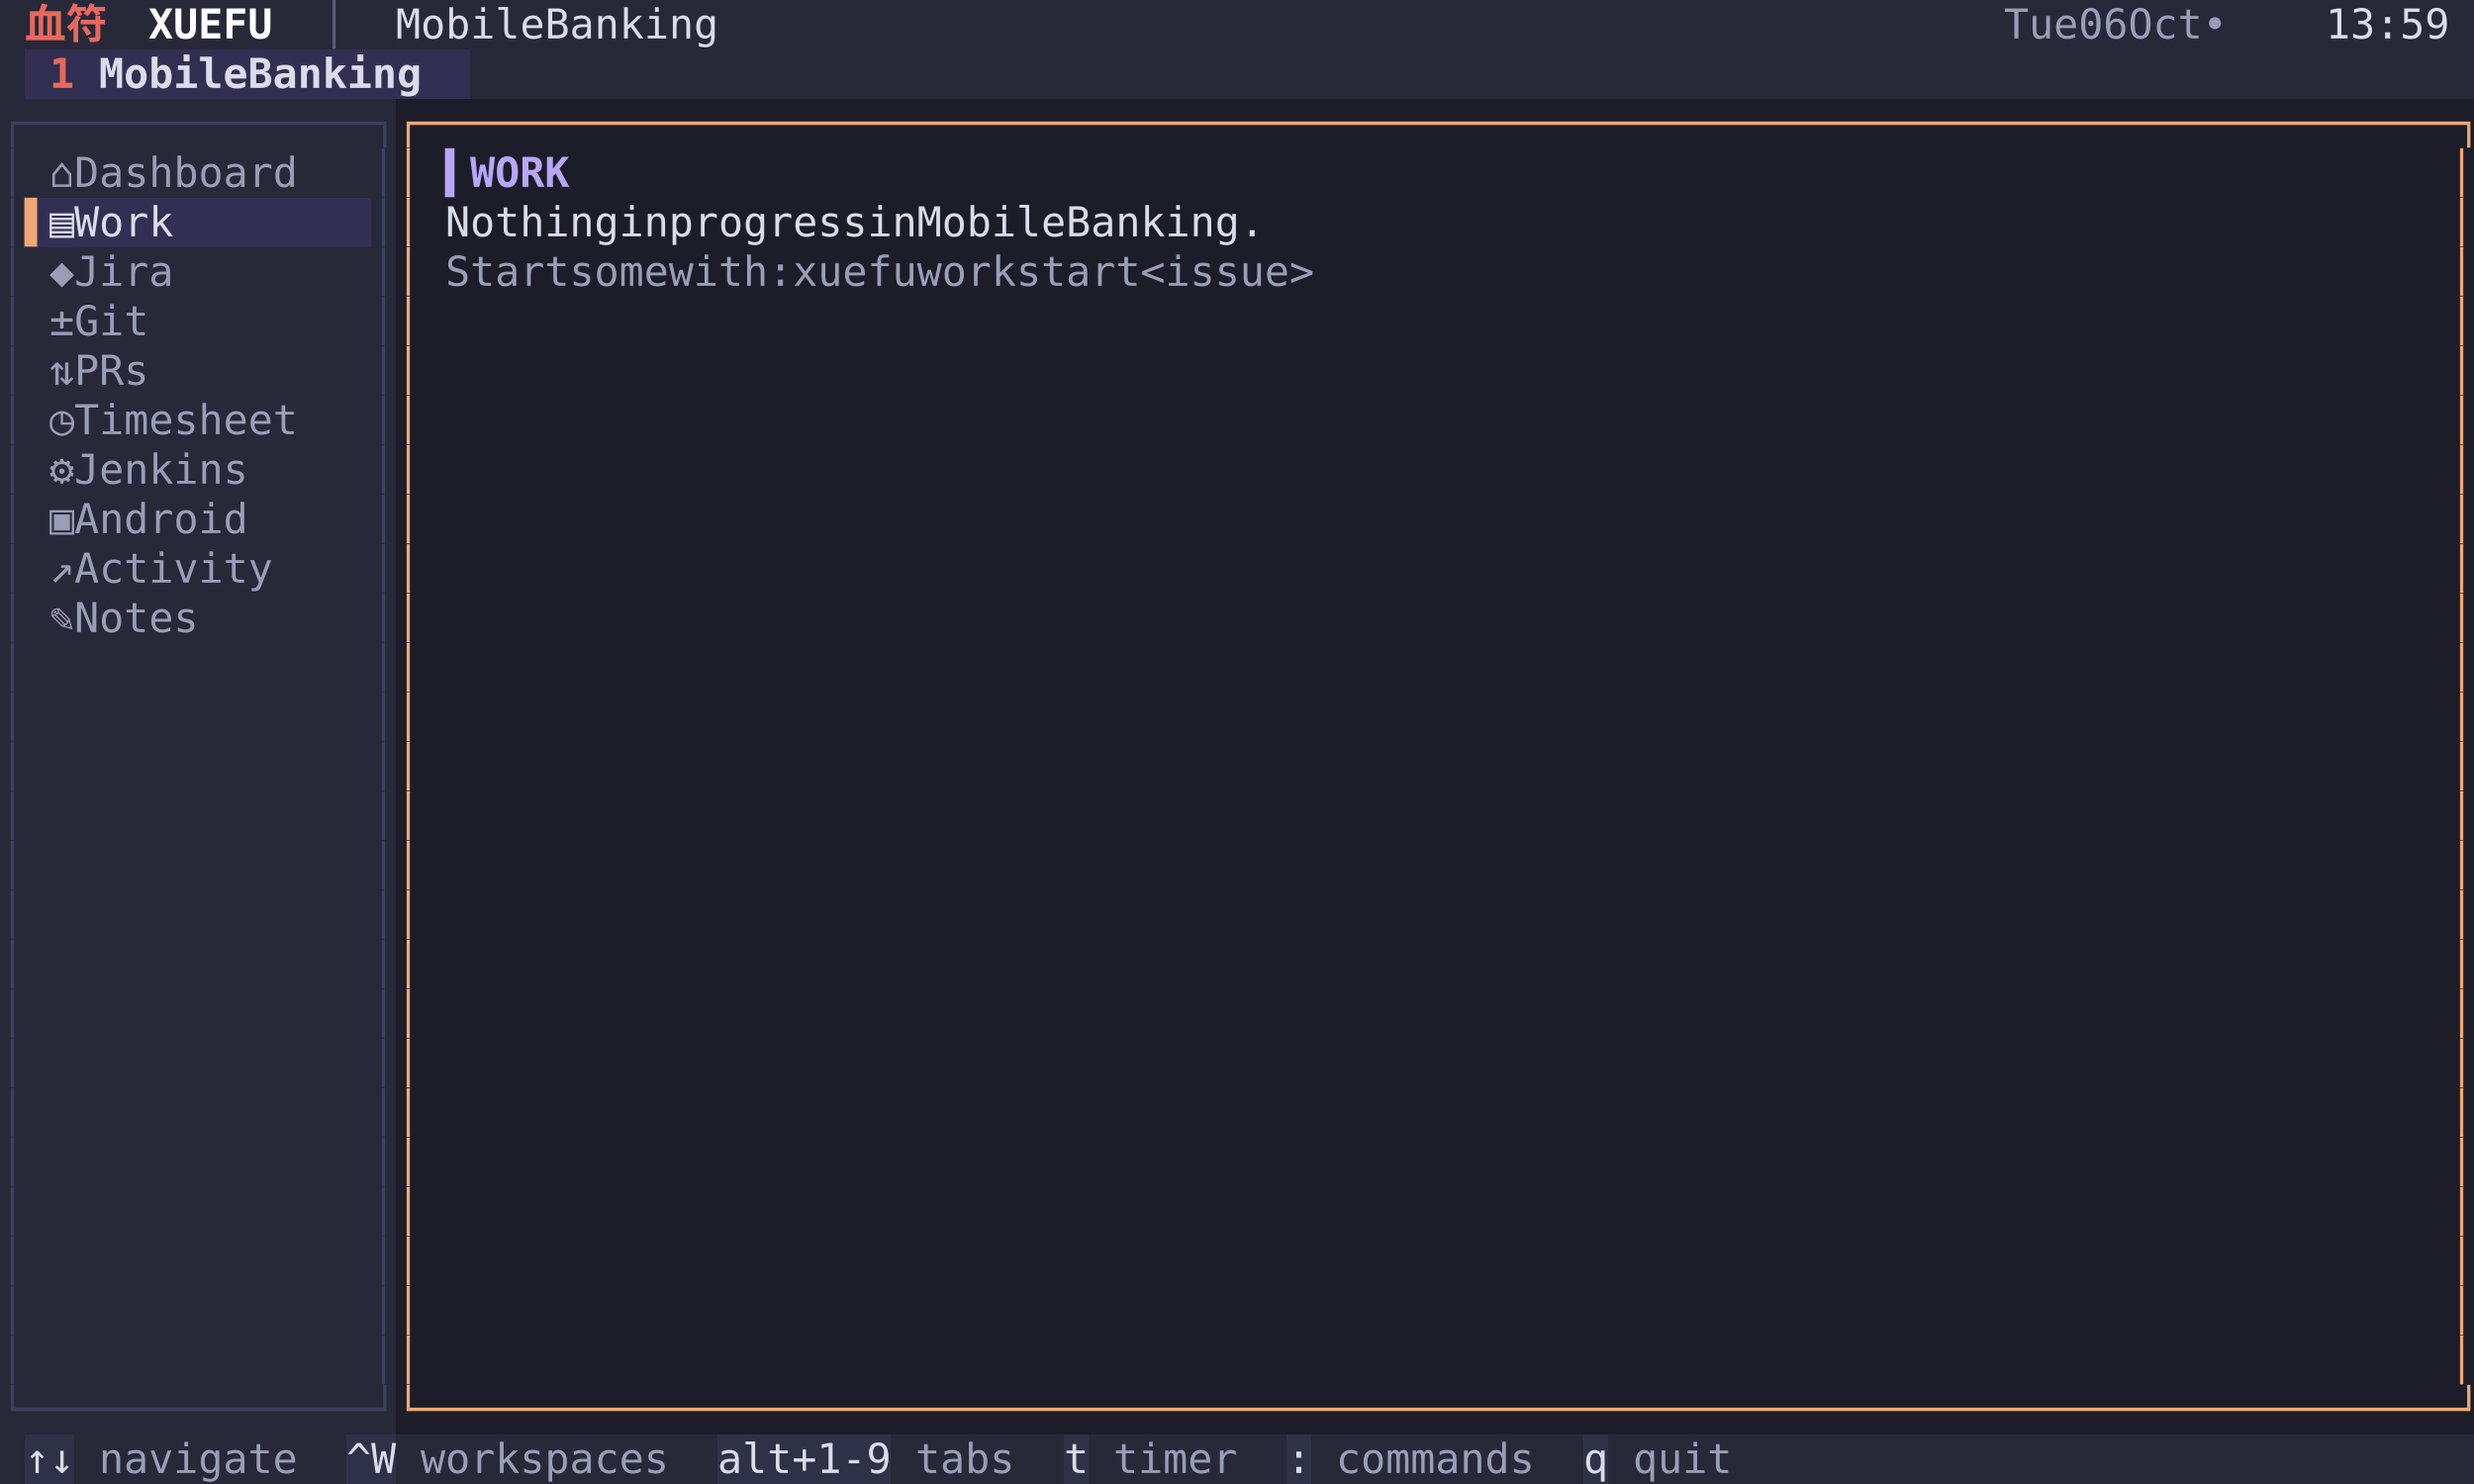
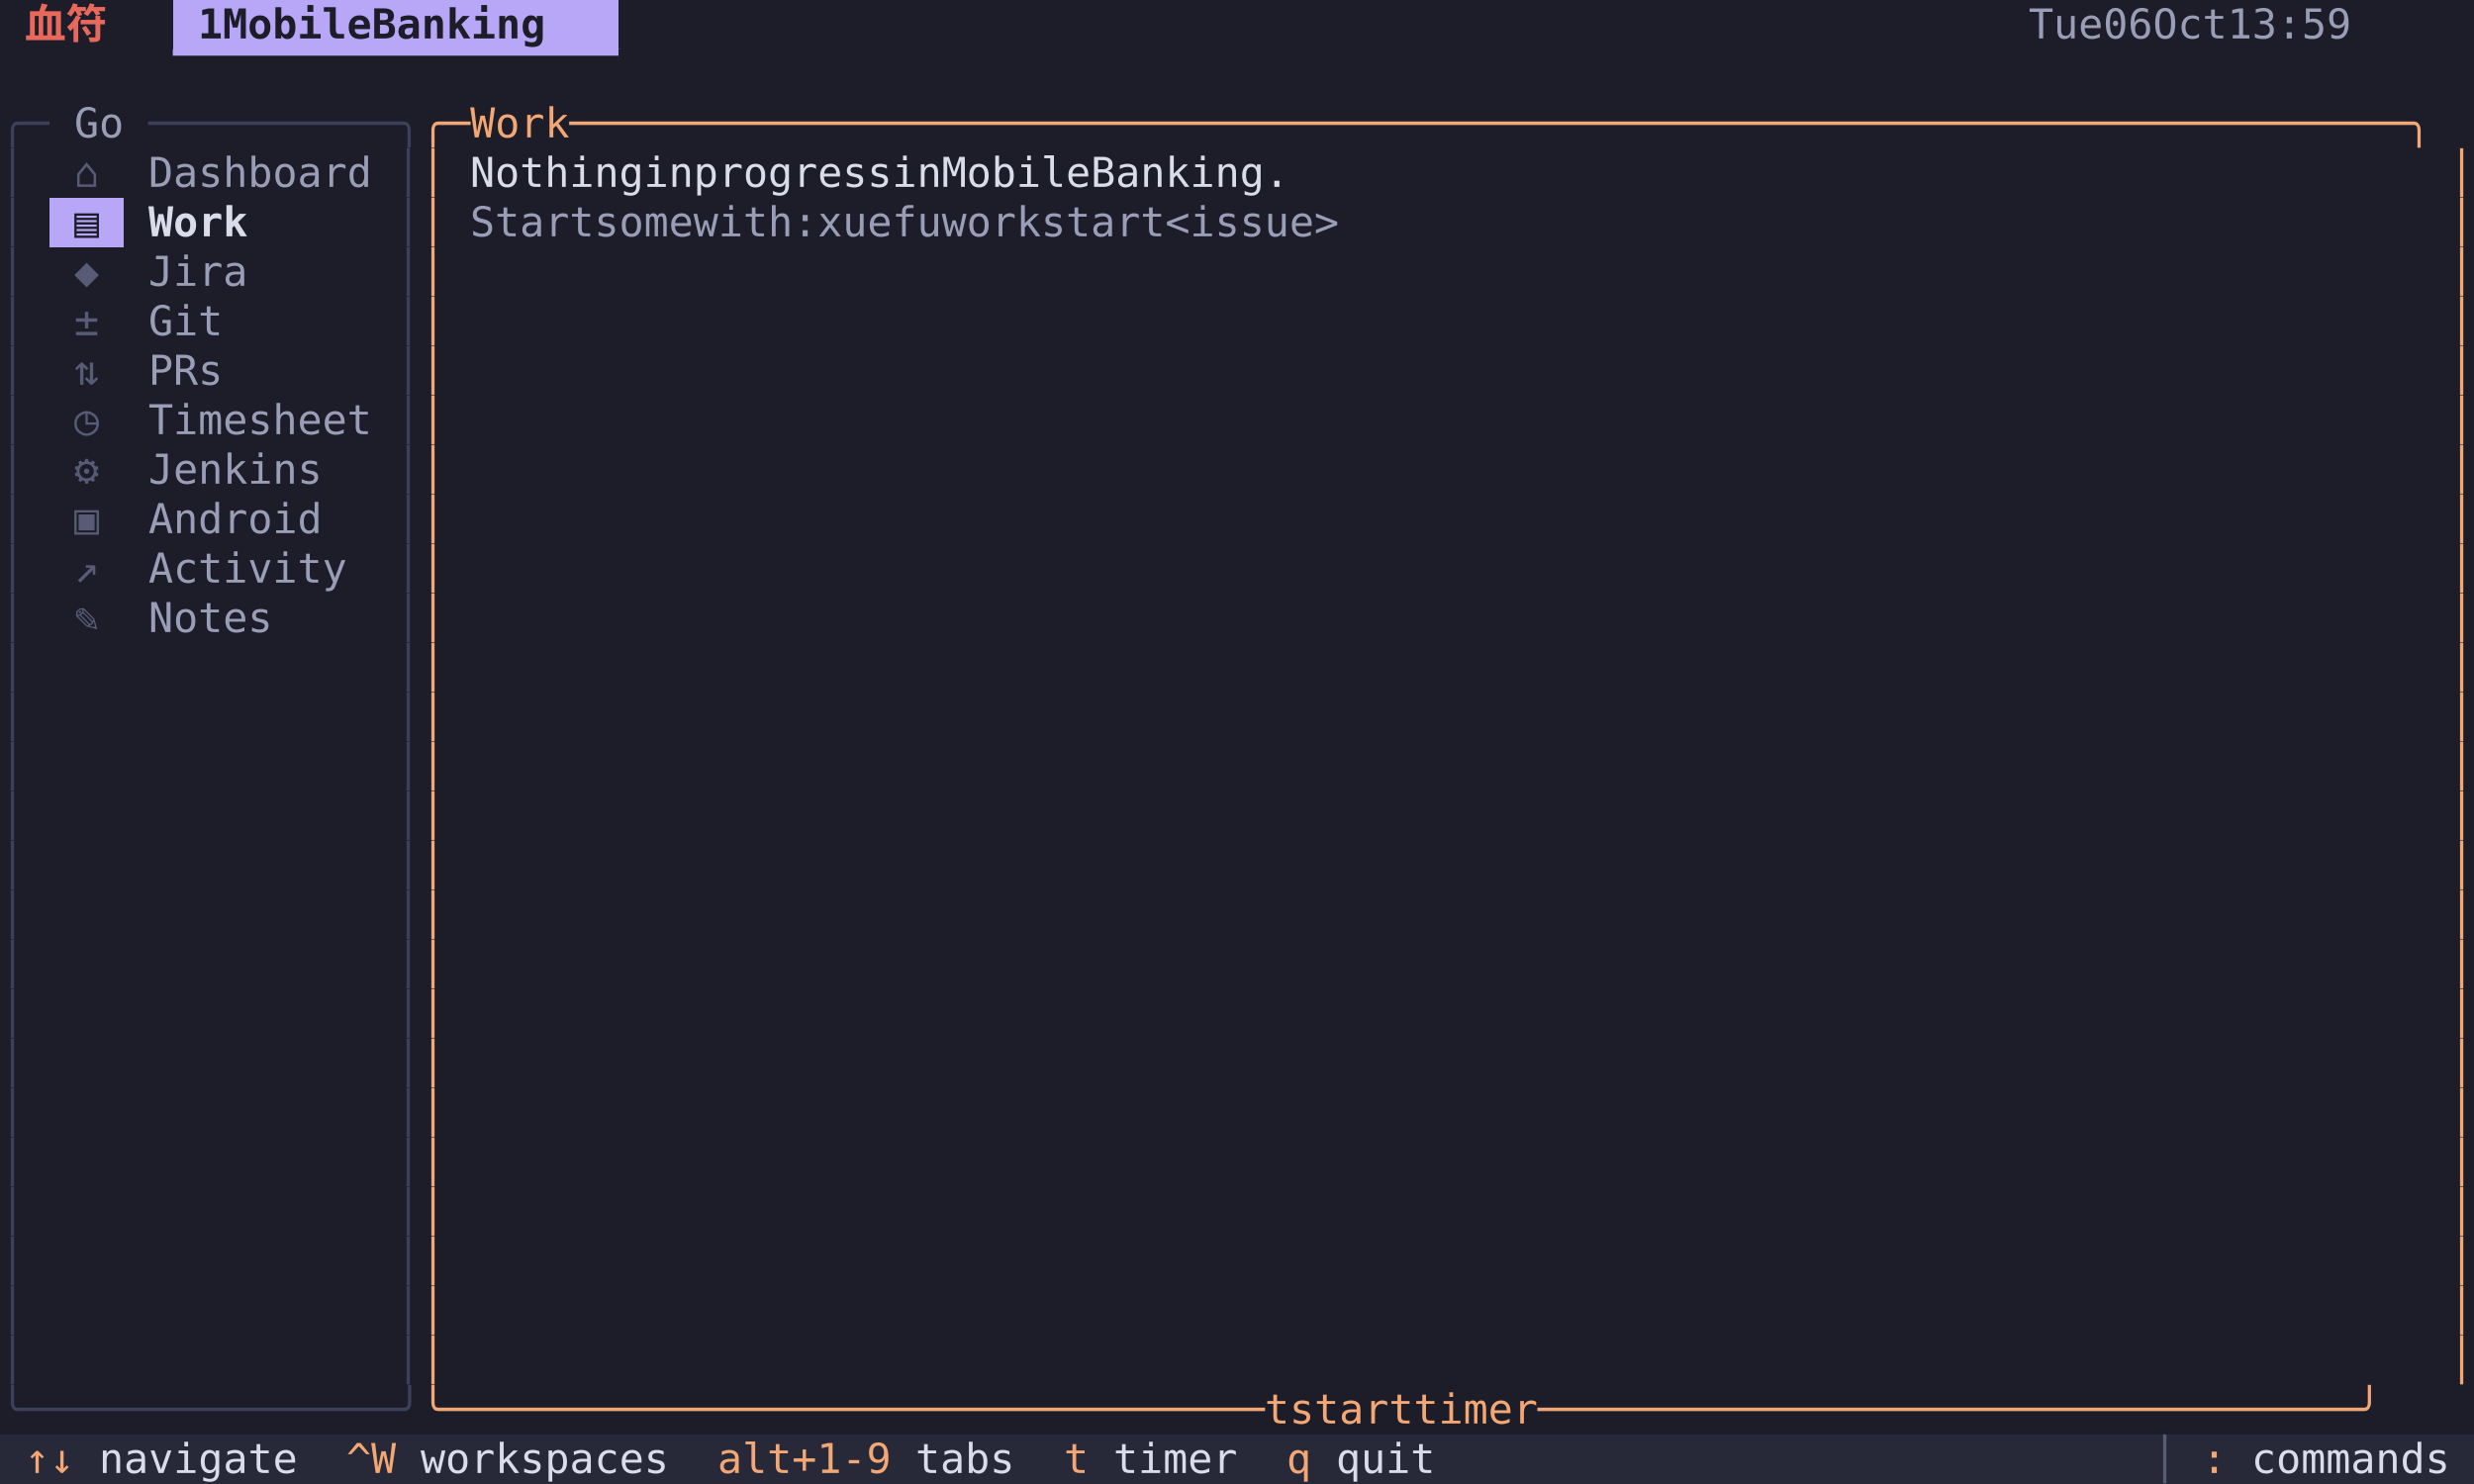
<svg xmlns="http://www.w3.org/2000/svg" width="900" height="540" viewBox="0 0 900 540" font-family="Menlo, 'DejaVu Sans Mono', 'Hiragino Sans GB', 'Noto Sans CJK SC', 'PingFang SC', monospace" font-size="15">
-   <rect x="0" y="0" width="9" height="18" fill="#272939" />
-   <rect x="9" y="0" width="36" height="18" fill="#272939" />
+   <rect x="0" y="0" width="9" height="18" fill="#1c1d29" />
+   <rect x="9" y="0" width="36" height="18" fill="#1c1d29" />
  <text x="9 27" y="14" fill="#e8685c" font-weight="bold">血符</text>
-   <rect x="45" y="0" width="54" height="18" fill="#272939" />
-   <text x="54 63 72 81 90" y="14" fill="#ffffff" font-weight="bold">XUEFU</text>
-   <rect x="99" y="0" width="45" height="18" fill="#272939" />
-   <text x="117" y="14" fill="#585b75">│</text>
-   <rect x="144" y="0" width="126" height="18" fill="#272939" />
-   <text x="144 153 162 171 180 189 207 216 225 234 243 252 261" y="14" fill="#dadcea">MobileBanking</text>
-   <rect x="270" y="0" width="459" height="18" fill="#272939" />
-   <rect x="729" y="0" width="117" height="18" fill="#272939" />
-   <text x="729 738 747 765 774 792 801 810 828" y="14" fill="#9a9db6">Tue06Oct•</text>
-   <rect x="846" y="0" width="45" height="18" fill="#272939" />
-   <text x="846 855 864 873 882" y="14" fill="#dadcea">13:59</text>
-   <rect x="891" y="0" width="9" height="18" fill="#272939" />
-   <rect x="0" y="18" width="9" height="18" fill="#272939" />
-   <rect x="9" y="18" width="27" height="18" fill="#332f52" />
-   <text x="18" y="32" fill="#e8685c" font-weight="bold">1</text>
-   <rect x="36" y="18" width="135" height="18" fill="#332f52" />
-   <text x="36 45 54 63 72 81 99 108 117 126 135 144 153" y="32" fill="#dadcea" font-weight="bold">MobileBanking</text>
-   <rect x="171" y="18" width="729" height="18" fill="#272939" />
-   <rect x="0" y="36" width="144" height="18" fill="#272939" />
-   <text x="0 9 18 27 36 45 54 63 72 81 90 99 108 117 126 135" y="50" fill="#3d405a">┌──────────────┐</text>
-   <rect x="144" y="36" width="756" height="18" fill="#1c1d29" />
-   <text x="144 153 162 171 180 189 198 207 216 225 234 243 252 261 270 279 288 297 306 315 324 333 342 351 360 369 378 387 396 405 414 423 432 441 450 459 468 477 486 495 504 513 522 531 540 549 558 567 576 585 594 603 612 621 630 639 648 657 666 675 684 693 702 711 720 729 738 747 756 765 774 783 792 801 810 819 828 837 846 855 864 873 882 891" y="50" fill="#f2a774">┌──────────────────────────────────────────────────────────────────────────────────┐</text>
-   <rect x="0" y="54" width="9" height="18" fill="#272939" />
+   <rect x="45" y="0" width="18" height="18" fill="#1c1d29" />
+   <rect x="63" y="0" width="162" height="18" fill="#b8a6f6" />
+   <text x="72 90 99 108 117 126 135 153 162 171 180 189 198 207" y="14" fill="#1c1d29" font-weight="bold">1MobileBanking</text>
+   <rect x="225" y="0" width="513" height="18" fill="#1c1d29" />
+   <rect x="738" y="0" width="153" height="18" fill="#1c1d29" />
+   <text x="738 747 756 774 783 801 810 819 846 855 864 873 882" y="14" fill="#9a9db6">Tue06Oct13:59</text>
+   <rect x="891" y="0" width="9" height="18" fill="#1c1d29" />
+   <rect x="0" y="18" width="9" height="18" fill="#1c1d29" />
+   <rect x="9" y="18" width="216" height="18" fill="#1c1d29" />
+   <text x="63 72 81 90 99 108 117 126 135 144 153 162 171 180 189 198 207 216" y="32" fill="#b8a6f6">▔▔▔▔▔▔▔▔▔▔▔▔▔▔▔▔▔▔</text>
+   <rect x="225" y="18" width="675" height="18" fill="#1c1d29" />
+   <rect x="0" y="36" width="18" height="18" fill="#1c1d29" />
+   <text x="0 9" y="50" fill="#3d405a">╭─</text>
+   <rect x="18" y="36" width="36" height="18" fill="#1c1d29" />
+   <text x="27 36" y="50" fill="#9a9db6">Go</text>
+   <rect x="54" y="36" width="99" height="18" fill="#1c1d29" />
+   <text x="54 63 72 81 90 99 108 117 126 135 144" y="50" fill="#3d405a">──────────╮</text>
+   <rect x="153" y="36" width="747" height="18" fill="#1c1d29" />
+   <text x="153 162 180 189 198 207 225 234 243 252 261 270 279 288 297 306 315 324 333 342 351 360 369 378 387 396 405 414 423 432 441 450 459 468 477 486 495 504 513 522 531 540 549 558 567 576 585 594 603 612 621 630 639 648 657 666 675 684 693 702 711 720 729 738 747 756 765 774 783 792 801 810 819 828 837 846 855 864 873 882 891" y="50" fill="#f2a774">╭─Work──────────────────────────────────────────────────────────────────────────╮</text>
+   <rect x="0" y="54" width="9" height="18" fill="#1c1d29" />
  <text x="0" y="68" fill="#3d405a">│</text>
-   <rect x="9" y="54" width="9" height="18" fill="#272939" />
-   <rect x="18" y="54" width="99" height="18" fill="#272939" />
-   <text x="18 36 45 54 63 72 81 90 99 108" y="68" fill="#9a9db6">⌂Dashboard</text>
-   <rect x="117" y="54" width="18" height="18" fill="#272939" />
-   <rect x="135" y="54" width="9" height="18" fill="#272939" />
-   <text x="135" y="68" fill="#3d405a">│</text>
+   <rect x="9" y="54" width="9" height="18" fill="#1c1d29" />
+   <rect x="18" y="54" width="27" height="18" fill="#1c1d29" />
+   <text x="27" y="68" fill="#585b75">⌂</text>
+   <rect x="45" y="54" width="90" height="18" fill="#1c1d29" />
+   <text x="54 63 72 81 90 99 108 117 126" y="68" fill="#9a9db6">Dashboard</text>
+   <rect x="135" y="54" width="9" height="18" fill="#1c1d29" />
  <rect x="144" y="54" width="9" height="18" fill="#1c1d29" />
-   <text x="144" y="68" fill="#f2a774">│</text>
+   <text x="144" y="68" fill="#3d405a">│</text>
  <rect x="153" y="54" width="9" height="18" fill="#1c1d29" />
-   <rect x="162" y="54" width="45" height="18" fill="#1c1d29" />
-   <text x="162 171 180 189 198" y="68" fill="#b8a6f6" font-weight="bold">▍WORK</text>
-   <rect x="207" y="54" width="684" height="18" fill="#1c1d29" />
+   <text x="153" y="68" fill="#f2a774">│</text>
+   <rect x="162" y="54" width="9" height="18" fill="#1c1d29" />
+   <rect x="171" y="54" width="342" height="18" fill="#1c1d29" />
+   <text x="171 180 189 198 207 216 225 243 252 270 279 288 297 306 315 324 333 351 360 378 387 396 405 414 423 441 450 459 468 477 486 495 504" y="68" fill="#dadcea">NothinginprogressinMobileBanking.</text>
+   <rect x="513" y="54" width="378" height="18" fill="#1c1d29" />
  <rect x="891" y="54" width="9" height="18" fill="#1c1d29" />
  <text x="891" y="68" fill="#f2a774">│</text>
-   <rect x="0" y="72" width="9" height="18" fill="#272939" />
+   <rect x="0" y="72" width="9" height="18" fill="#1c1d29" />
  <text x="0" y="86" fill="#3d405a">│</text>
-   <rect x="9" y="72" width="9" height="18" fill="#332f52" />
-   <text x="9" y="86" fill="#f2a774">▌</text>
-   <rect x="18" y="72" width="54" height="18" fill="#332f52" />
-   <text x="18 36 45 54 63" y="86" fill="#dadcea">▤Work</text>
-   <rect x="72" y="72" width="63" height="18" fill="#332f52" />
-   <rect x="135" y="72" width="9" height="18" fill="#272939" />
-   <text x="135" y="86" fill="#3d405a">│</text>
+   <rect x="9" y="72" width="9" height="18" fill="#1c1d29" />
+   <rect x="18" y="72" width="27" height="18" fill="#b8a6f6" />
+   <text x="27" y="86" fill="#1c1d29">▤</text>
+   <rect x="45" y="72" width="45" height="18" fill="#1c1d29" />
+   <text x="54 63 72 81" y="86" fill="#dadcea" font-weight="bold">Work</text>
+   <rect x="90" y="72" width="54" height="18" fill="#1c1d29" />
  <rect x="144" y="72" width="9" height="18" fill="#1c1d29" />
-   <text x="144" y="86" fill="#f2a774">│</text>
+   <text x="144" y="86" fill="#3d405a">│</text>
  <rect x="153" y="72" width="9" height="18" fill="#1c1d29" />
-   <rect x="162" y="72" width="342" height="18" fill="#1c1d29" />
-   <text x="162 171 180 189 198 207 216 234 243 261 270 279 288 297 306 315 324 342 351 369 378 387 396 405 414 432 441 450 459 468 477 486 495" y="86" fill="#dadcea">NothinginprogressinMobileBanking.</text>
-   <rect x="504" y="72" width="387" height="18" fill="#1c1d29" />
+   <text x="153" y="86" fill="#f2a774">│</text>
+   <rect x="162" y="72" width="9" height="18" fill="#1c1d29" />
+   <rect x="171" y="72" width="369" height="18" fill="#1c1d29" />
+   <text x="171 180 189 198 207 225 234 243 252 270 279 288 297 306 324 333 342 351 360 378 387 396 405 423 432 441 450 459 477 486 495 504 513 522 531" y="86" fill="#9a9db6">Startsomewith:xuefuworkstart&lt;issue&gt;</text>
+   <rect x="540" y="72" width="351" height="18" fill="#1c1d29" />
  <rect x="891" y="72" width="9" height="18" fill="#1c1d29" />
  <text x="891" y="86" fill="#f2a774">│</text>
-   <rect x="0" y="90" width="9" height="18" fill="#272939" />
+   <rect x="0" y="90" width="9" height="18" fill="#1c1d29" />
  <text x="0" y="104" fill="#3d405a">│</text>
-   <rect x="9" y="90" width="9" height="18" fill="#272939" />
-   <rect x="18" y="90" width="54" height="18" fill="#272939" />
-   <text x="18 36 45 54 63" y="104" fill="#9a9db6">◆Jira</text>
-   <rect x="72" y="90" width="63" height="18" fill="#272939" />
-   <rect x="135" y="90" width="9" height="18" fill="#272939" />
-   <text x="135" y="104" fill="#3d405a">│</text>
+   <rect x="9" y="90" width="9" height="18" fill="#1c1d29" />
+   <rect x="18" y="90" width="27" height="18" fill="#1c1d29" />
+   <text x="27" y="104" fill="#585b75">◆</text>
+   <rect x="45" y="90" width="45" height="18" fill="#1c1d29" />
+   <text x="54 63 72 81" y="104" fill="#9a9db6">Jira</text>
+   <rect x="90" y="90" width="54" height="18" fill="#1c1d29" />
  <rect x="144" y="90" width="9" height="18" fill="#1c1d29" />
-   <text x="144" y="104" fill="#f2a774">│</text>
+   <text x="144" y="104" fill="#3d405a">│</text>
  <rect x="153" y="90" width="9" height="18" fill="#1c1d29" />
-   <rect x="162" y="90" width="369" height="18" fill="#1c1d29" />
-   <text x="162 171 180 189 198 216 225 234 243 261 270 279 288 297 315 324 333 342 351 369 378 387 396 414 423 432 441 450 468 477 486 495 504 513 522" y="104" fill="#9a9db6">Startsomewith:xuefuworkstart&lt;issue&gt;</text>
-   <rect x="531" y="90" width="360" height="18" fill="#1c1d29" />
+   <text x="153" y="104" fill="#f2a774">│</text>
+   <rect x="162" y="90" width="729" height="18" fill="#1c1d29" />
  <rect x="891" y="90" width="9" height="18" fill="#1c1d29" />
  <text x="891" y="104" fill="#f2a774">│</text>
-   <rect x="0" y="108" width="9" height="18" fill="#272939" />
+   <rect x="0" y="108" width="9" height="18" fill="#1c1d29" />
  <text x="0" y="122" fill="#3d405a">│</text>
-   <rect x="9" y="108" width="9" height="18" fill="#272939" />
-   <rect x="18" y="108" width="45" height="18" fill="#272939" />
-   <text x="18 36 45 54" y="122" fill="#9a9db6">±Git</text>
-   <rect x="63" y="108" width="72" height="18" fill="#272939" />
-   <rect x="135" y="108" width="9" height="18" fill="#272939" />
-   <text x="135" y="122" fill="#3d405a">│</text>
+   <rect x="9" y="108" width="9" height="18" fill="#1c1d29" />
+   <rect x="18" y="108" width="27" height="18" fill="#1c1d29" />
+   <text x="27" y="122" fill="#585b75">±</text>
+   <rect x="45" y="108" width="36" height="18" fill="#1c1d29" />
+   <text x="54 63 72" y="122" fill="#9a9db6">Git</text>
+   <rect x="81" y="108" width="63" height="18" fill="#1c1d29" />
  <rect x="144" y="108" width="9" height="18" fill="#1c1d29" />
-   <text x="144" y="122" fill="#f2a774">│</text>
-   <rect x="153" y="108" width="738" height="18" fill="#1c1d29" />
+   <text x="144" y="122" fill="#3d405a">│</text>
+   <rect x="153" y="108" width="9" height="18" fill="#1c1d29" />
+   <text x="153" y="122" fill="#f2a774">│</text>
+   <rect x="162" y="108" width="729" height="18" fill="#1c1d29" />
  <rect x="891" y="108" width="9" height="18" fill="#1c1d29" />
  <text x="891" y="122" fill="#f2a774">│</text>
-   <rect x="0" y="126" width="9" height="18" fill="#272939" />
+   <rect x="0" y="126" width="9" height="18" fill="#1c1d29" />
  <text x="0" y="140" fill="#3d405a">│</text>
-   <rect x="9" y="126" width="9" height="18" fill="#272939" />
-   <rect x="18" y="126" width="45" height="18" fill="#272939" />
-   <text x="18 36 45 54" y="140" fill="#9a9db6">⇅PRs</text>
-   <rect x="63" y="126" width="72" height="18" fill="#272939" />
-   <rect x="135" y="126" width="9" height="18" fill="#272939" />
-   <text x="135" y="140" fill="#3d405a">│</text>
+   <rect x="9" y="126" width="9" height="18" fill="#1c1d29" />
+   <rect x="18" y="126" width="27" height="18" fill="#1c1d29" />
+   <text x="27" y="140" fill="#585b75">⇅</text>
+   <rect x="45" y="126" width="36" height="18" fill="#1c1d29" />
+   <text x="54 63 72" y="140" fill="#9a9db6">PRs</text>
+   <rect x="81" y="126" width="63" height="18" fill="#1c1d29" />
  <rect x="144" y="126" width="9" height="18" fill="#1c1d29" />
-   <text x="144" y="140" fill="#f2a774">│</text>
-   <rect x="153" y="126" width="738" height="18" fill="#1c1d29" />
+   <text x="144" y="140" fill="#3d405a">│</text>
+   <rect x="153" y="126" width="9" height="18" fill="#1c1d29" />
+   <text x="153" y="140" fill="#f2a774">│</text>
+   <rect x="162" y="126" width="729" height="18" fill="#1c1d29" />
  <rect x="891" y="126" width="9" height="18" fill="#1c1d29" />
  <text x="891" y="140" fill="#f2a774">│</text>
-   <rect x="0" y="144" width="9" height="18" fill="#272939" />
+   <rect x="0" y="144" width="9" height="18" fill="#1c1d29" />
  <text x="0" y="158" fill="#3d405a">│</text>
-   <rect x="9" y="144" width="9" height="18" fill="#272939" />
-   <rect x="18" y="144" width="99" height="18" fill="#272939" />
-   <text x="18 36 45 54 63 72 81 90 99 108" y="158" fill="#9a9db6">◷Timesheet</text>
-   <rect x="117" y="144" width="18" height="18" fill="#272939" />
-   <rect x="135" y="144" width="9" height="18" fill="#272939" />
-   <text x="135" y="158" fill="#3d405a">│</text>
+   <rect x="9" y="144" width="9" height="18" fill="#1c1d29" />
+   <rect x="18" y="144" width="27" height="18" fill="#1c1d29" />
+   <text x="27" y="158" fill="#585b75">◷</text>
+   <rect x="45" y="144" width="90" height="18" fill="#1c1d29" />
+   <text x="54 63 72 81 90 99 108 117 126" y="158" fill="#9a9db6">Timesheet</text>
+   <rect x="135" y="144" width="9" height="18" fill="#1c1d29" />
  <rect x="144" y="144" width="9" height="18" fill="#1c1d29" />
-   <text x="144" y="158" fill="#f2a774">│</text>
-   <rect x="153" y="144" width="738" height="18" fill="#1c1d29" />
+   <text x="144" y="158" fill="#3d405a">│</text>
+   <rect x="153" y="144" width="9" height="18" fill="#1c1d29" />
+   <text x="153" y="158" fill="#f2a774">│</text>
+   <rect x="162" y="144" width="729" height="18" fill="#1c1d29" />
  <rect x="891" y="144" width="9" height="18" fill="#1c1d29" />
  <text x="891" y="158" fill="#f2a774">│</text>
-   <rect x="0" y="162" width="9" height="18" fill="#272939" />
+   <rect x="0" y="162" width="9" height="18" fill="#1c1d29" />
  <text x="0" y="176" fill="#3d405a">│</text>
-   <rect x="9" y="162" width="9" height="18" fill="#272939" />
-   <rect x="18" y="162" width="81" height="18" fill="#272939" />
-   <text x="18 36 45 54 63 72 81 90" y="176" fill="#9a9db6">⚙Jenkins</text>
-   <rect x="99" y="162" width="36" height="18" fill="#272939" />
-   <rect x="135" y="162" width="9" height="18" fill="#272939" />
-   <text x="135" y="176" fill="#3d405a">│</text>
+   <rect x="9" y="162" width="9" height="18" fill="#1c1d29" />
+   <rect x="18" y="162" width="27" height="18" fill="#1c1d29" />
+   <text x="27" y="176" fill="#585b75">⚙</text>
+   <rect x="45" y="162" width="72" height="18" fill="#1c1d29" />
+   <text x="54 63 72 81 90 99 108" y="176" fill="#9a9db6">Jenkins</text>
+   <rect x="117" y="162" width="27" height="18" fill="#1c1d29" />
  <rect x="144" y="162" width="9" height="18" fill="#1c1d29" />
-   <text x="144" y="176" fill="#f2a774">│</text>
-   <rect x="153" y="162" width="738" height="18" fill="#1c1d29" />
+   <text x="144" y="176" fill="#3d405a">│</text>
+   <rect x="153" y="162" width="9" height="18" fill="#1c1d29" />
+   <text x="153" y="176" fill="#f2a774">│</text>
+   <rect x="162" y="162" width="729" height="18" fill="#1c1d29" />
  <rect x="891" y="162" width="9" height="18" fill="#1c1d29" />
  <text x="891" y="176" fill="#f2a774">│</text>
-   <rect x="0" y="180" width="9" height="18" fill="#272939" />
+   <rect x="0" y="180" width="9" height="18" fill="#1c1d29" />
  <text x="0" y="194" fill="#3d405a">│</text>
-   <rect x="9" y="180" width="9" height="18" fill="#272939" />
-   <rect x="18" y="180" width="81" height="18" fill="#272939" />
-   <text x="18 36 45 54 63 72 81 90" y="194" fill="#9a9db6">▣Android</text>
-   <rect x="99" y="180" width="36" height="18" fill="#272939" />
-   <rect x="135" y="180" width="9" height="18" fill="#272939" />
-   <text x="135" y="194" fill="#3d405a">│</text>
+   <rect x="9" y="180" width="9" height="18" fill="#1c1d29" />
+   <rect x="18" y="180" width="27" height="18" fill="#1c1d29" />
+   <text x="27" y="194" fill="#585b75">▣</text>
+   <rect x="45" y="180" width="72" height="18" fill="#1c1d29" />
+   <text x="54 63 72 81 90 99 108" y="194" fill="#9a9db6">Android</text>
+   <rect x="117" y="180" width="27" height="18" fill="#1c1d29" />
  <rect x="144" y="180" width="9" height="18" fill="#1c1d29" />
-   <text x="144" y="194" fill="#f2a774">│</text>
-   <rect x="153" y="180" width="738" height="18" fill="#1c1d29" />
+   <text x="144" y="194" fill="#3d405a">│</text>
+   <rect x="153" y="180" width="9" height="18" fill="#1c1d29" />
+   <text x="153" y="194" fill="#f2a774">│</text>
+   <rect x="162" y="180" width="729" height="18" fill="#1c1d29" />
  <rect x="891" y="180" width="9" height="18" fill="#1c1d29" />
  <text x="891" y="194" fill="#f2a774">│</text>
-   <rect x="0" y="198" width="9" height="18" fill="#272939" />
+   <rect x="0" y="198" width="9" height="18" fill="#1c1d29" />
  <text x="0" y="212" fill="#3d405a">│</text>
-   <rect x="9" y="198" width="9" height="18" fill="#272939" />
-   <rect x="18" y="198" width="90" height="18" fill="#272939" />
-   <text x="18 36 45 54 63 72 81 90 99" y="212" fill="#9a9db6">↗Activity</text>
-   <rect x="108" y="198" width="27" height="18" fill="#272939" />
-   <rect x="135" y="198" width="9" height="18" fill="#272939" />
-   <text x="135" y="212" fill="#3d405a">│</text>
+   <rect x="9" y="198" width="9" height="18" fill="#1c1d29" />
+   <rect x="18" y="198" width="27" height="18" fill="#1c1d29" />
+   <text x="27" y="212" fill="#585b75">↗</text>
+   <rect x="45" y="198" width="81" height="18" fill="#1c1d29" />
+   <text x="54 63 72 81 90 99 108 117" y="212" fill="#9a9db6">Activity</text>
+   <rect x="126" y="198" width="18" height="18" fill="#1c1d29" />
  <rect x="144" y="198" width="9" height="18" fill="#1c1d29" />
-   <text x="144" y="212" fill="#f2a774">│</text>
-   <rect x="153" y="198" width="738" height="18" fill="#1c1d29" />
+   <text x="144" y="212" fill="#3d405a">│</text>
+   <rect x="153" y="198" width="9" height="18" fill="#1c1d29" />
+   <text x="153" y="212" fill="#f2a774">│</text>
+   <rect x="162" y="198" width="729" height="18" fill="#1c1d29" />
  <rect x="891" y="198" width="9" height="18" fill="#1c1d29" />
  <text x="891" y="212" fill="#f2a774">│</text>
-   <rect x="0" y="216" width="9" height="18" fill="#272939" />
+   <rect x="0" y="216" width="9" height="18" fill="#1c1d29" />
  <text x="0" y="230" fill="#3d405a">│</text>
-   <rect x="9" y="216" width="9" height="18" fill="#272939" />
-   <rect x="18" y="216" width="63" height="18" fill="#272939" />
-   <text x="18 36 45 54 63 72" y="230" fill="#9a9db6">✎Notes</text>
-   <rect x="81" y="216" width="54" height="18" fill="#272939" />
-   <rect x="135" y="216" width="9" height="18" fill="#272939" />
-   <text x="135" y="230" fill="#3d405a">│</text>
+   <rect x="9" y="216" width="9" height="18" fill="#1c1d29" />
+   <rect x="18" y="216" width="27" height="18" fill="#1c1d29" />
+   <text x="27" y="230" fill="#585b75">✎</text>
+   <rect x="45" y="216" width="54" height="18" fill="#1c1d29" />
+   <text x="54 63 72 81 90" y="230" fill="#9a9db6">Notes</text>
+   <rect x="99" y="216" width="45" height="18" fill="#1c1d29" />
  <rect x="144" y="216" width="9" height="18" fill="#1c1d29" />
-   <text x="144" y="230" fill="#f2a774">│</text>
-   <rect x="153" y="216" width="738" height="18" fill="#1c1d29" />
+   <text x="144" y="230" fill="#3d405a">│</text>
+   <rect x="153" y="216" width="9" height="18" fill="#1c1d29" />
+   <text x="153" y="230" fill="#f2a774">│</text>
+   <rect x="162" y="216" width="729" height="18" fill="#1c1d29" />
  <rect x="891" y="216" width="9" height="18" fill="#1c1d29" />
  <text x="891" y="230" fill="#f2a774">│</text>
-   <rect x="0" y="234" width="9" height="18" fill="#272939" />
+   <rect x="0" y="234" width="9" height="18" fill="#1c1d29" />
  <text x="0" y="248" fill="#3d405a">│</text>
-   <rect x="9" y="234" width="126" height="18" fill="#272939" />
-   <rect x="135" y="234" width="9" height="18" fill="#272939" />
-   <text x="135" y="248" fill="#3d405a">│</text>
+   <rect x="9" y="234" width="135" height="18" fill="#1c1d29" />
  <rect x="144" y="234" width="9" height="18" fill="#1c1d29" />
-   <text x="144" y="248" fill="#f2a774">│</text>
-   <rect x="153" y="234" width="738" height="18" fill="#1c1d29" />
+   <text x="144" y="248" fill="#3d405a">│</text>
+   <rect x="153" y="234" width="9" height="18" fill="#1c1d29" />
+   <text x="153" y="248" fill="#f2a774">│</text>
+   <rect x="162" y="234" width="729" height="18" fill="#1c1d29" />
  <rect x="891" y="234" width="9" height="18" fill="#1c1d29" />
  <text x="891" y="248" fill="#f2a774">│</text>
-   <rect x="0" y="252" width="9" height="18" fill="#272939" />
+   <rect x="0" y="252" width="9" height="18" fill="#1c1d29" />
  <text x="0" y="266" fill="#3d405a">│</text>
-   <rect x="9" y="252" width="126" height="18" fill="#272939" />
-   <rect x="135" y="252" width="9" height="18" fill="#272939" />
-   <text x="135" y="266" fill="#3d405a">│</text>
+   <rect x="9" y="252" width="135" height="18" fill="#1c1d29" />
  <rect x="144" y="252" width="9" height="18" fill="#1c1d29" />
-   <text x="144" y="266" fill="#f2a774">│</text>
-   <rect x="153" y="252" width="738" height="18" fill="#1c1d29" />
+   <text x="144" y="266" fill="#3d405a">│</text>
+   <rect x="153" y="252" width="9" height="18" fill="#1c1d29" />
+   <text x="153" y="266" fill="#f2a774">│</text>
+   <rect x="162" y="252" width="729" height="18" fill="#1c1d29" />
  <rect x="891" y="252" width="9" height="18" fill="#1c1d29" />
  <text x="891" y="266" fill="#f2a774">│</text>
-   <rect x="0" y="270" width="9" height="18" fill="#272939" />
+   <rect x="0" y="270" width="9" height="18" fill="#1c1d29" />
  <text x="0" y="284" fill="#3d405a">│</text>
-   <rect x="9" y="270" width="126" height="18" fill="#272939" />
-   <rect x="135" y="270" width="9" height="18" fill="#272939" />
-   <text x="135" y="284" fill="#3d405a">│</text>
+   <rect x="9" y="270" width="135" height="18" fill="#1c1d29" />
  <rect x="144" y="270" width="9" height="18" fill="#1c1d29" />
-   <text x="144" y="284" fill="#f2a774">│</text>
-   <rect x="153" y="270" width="738" height="18" fill="#1c1d29" />
+   <text x="144" y="284" fill="#3d405a">│</text>
+   <rect x="153" y="270" width="9" height="18" fill="#1c1d29" />
+   <text x="153" y="284" fill="#f2a774">│</text>
+   <rect x="162" y="270" width="729" height="18" fill="#1c1d29" />
  <rect x="891" y="270" width="9" height="18" fill="#1c1d29" />
  <text x="891" y="284" fill="#f2a774">│</text>
-   <rect x="0" y="288" width="9" height="18" fill="#272939" />
+   <rect x="0" y="288" width="9" height="18" fill="#1c1d29" />
  <text x="0" y="302" fill="#3d405a">│</text>
-   <rect x="9" y="288" width="126" height="18" fill="#272939" />
-   <rect x="135" y="288" width="9" height="18" fill="#272939" />
-   <text x="135" y="302" fill="#3d405a">│</text>
+   <rect x="9" y="288" width="135" height="18" fill="#1c1d29" />
  <rect x="144" y="288" width="9" height="18" fill="#1c1d29" />
-   <text x="144" y="302" fill="#f2a774">│</text>
-   <rect x="153" y="288" width="738" height="18" fill="#1c1d29" />
+   <text x="144" y="302" fill="#3d405a">│</text>
+   <rect x="153" y="288" width="9" height="18" fill="#1c1d29" />
+   <text x="153" y="302" fill="#f2a774">│</text>
+   <rect x="162" y="288" width="729" height="18" fill="#1c1d29" />
  <rect x="891" y="288" width="9" height="18" fill="#1c1d29" />
  <text x="891" y="302" fill="#f2a774">│</text>
-   <rect x="0" y="306" width="9" height="18" fill="#272939" />
+   <rect x="0" y="306" width="9" height="18" fill="#1c1d29" />
  <text x="0" y="320" fill="#3d405a">│</text>
-   <rect x="9" y="306" width="126" height="18" fill="#272939" />
-   <rect x="135" y="306" width="9" height="18" fill="#272939" />
-   <text x="135" y="320" fill="#3d405a">│</text>
+   <rect x="9" y="306" width="135" height="18" fill="#1c1d29" />
  <rect x="144" y="306" width="9" height="18" fill="#1c1d29" />
-   <text x="144" y="320" fill="#f2a774">│</text>
-   <rect x="153" y="306" width="738" height="18" fill="#1c1d29" />
+   <text x="144" y="320" fill="#3d405a">│</text>
+   <rect x="153" y="306" width="9" height="18" fill="#1c1d29" />
+   <text x="153" y="320" fill="#f2a774">│</text>
+   <rect x="162" y="306" width="729" height="18" fill="#1c1d29" />
  <rect x="891" y="306" width="9" height="18" fill="#1c1d29" />
  <text x="891" y="320" fill="#f2a774">│</text>
-   <rect x="0" y="324" width="9" height="18" fill="#272939" />
+   <rect x="0" y="324" width="9" height="18" fill="#1c1d29" />
  <text x="0" y="338" fill="#3d405a">│</text>
-   <rect x="9" y="324" width="126" height="18" fill="#272939" />
-   <rect x="135" y="324" width="9" height="18" fill="#272939" />
-   <text x="135" y="338" fill="#3d405a">│</text>
+   <rect x="9" y="324" width="135" height="18" fill="#1c1d29" />
  <rect x="144" y="324" width="9" height="18" fill="#1c1d29" />
-   <text x="144" y="338" fill="#f2a774">│</text>
-   <rect x="153" y="324" width="738" height="18" fill="#1c1d29" />
+   <text x="144" y="338" fill="#3d405a">│</text>
+   <rect x="153" y="324" width="9" height="18" fill="#1c1d29" />
+   <text x="153" y="338" fill="#f2a774">│</text>
+   <rect x="162" y="324" width="729" height="18" fill="#1c1d29" />
  <rect x="891" y="324" width="9" height="18" fill="#1c1d29" />
  <text x="891" y="338" fill="#f2a774">│</text>
-   <rect x="0" y="342" width="9" height="18" fill="#272939" />
+   <rect x="0" y="342" width="9" height="18" fill="#1c1d29" />
  <text x="0" y="356" fill="#3d405a">│</text>
-   <rect x="9" y="342" width="126" height="18" fill="#272939" />
-   <rect x="135" y="342" width="9" height="18" fill="#272939" />
-   <text x="135" y="356" fill="#3d405a">│</text>
+   <rect x="9" y="342" width="135" height="18" fill="#1c1d29" />
  <rect x="144" y="342" width="9" height="18" fill="#1c1d29" />
-   <text x="144" y="356" fill="#f2a774">│</text>
-   <rect x="153" y="342" width="738" height="18" fill="#1c1d29" />
+   <text x="144" y="356" fill="#3d405a">│</text>
+   <rect x="153" y="342" width="9" height="18" fill="#1c1d29" />
+   <text x="153" y="356" fill="#f2a774">│</text>
+   <rect x="162" y="342" width="729" height="18" fill="#1c1d29" />
  <rect x="891" y="342" width="9" height="18" fill="#1c1d29" />
  <text x="891" y="356" fill="#f2a774">│</text>
-   <rect x="0" y="360" width="9" height="18" fill="#272939" />
+   <rect x="0" y="360" width="9" height="18" fill="#1c1d29" />
  <text x="0" y="374" fill="#3d405a">│</text>
-   <rect x="9" y="360" width="126" height="18" fill="#272939" />
-   <rect x="135" y="360" width="9" height="18" fill="#272939" />
-   <text x="135" y="374" fill="#3d405a">│</text>
+   <rect x="9" y="360" width="135" height="18" fill="#1c1d29" />
  <rect x="144" y="360" width="9" height="18" fill="#1c1d29" />
-   <text x="144" y="374" fill="#f2a774">│</text>
-   <rect x="153" y="360" width="738" height="18" fill="#1c1d29" />
+   <text x="144" y="374" fill="#3d405a">│</text>
+   <rect x="153" y="360" width="9" height="18" fill="#1c1d29" />
+   <text x="153" y="374" fill="#f2a774">│</text>
+   <rect x="162" y="360" width="729" height="18" fill="#1c1d29" />
  <rect x="891" y="360" width="9" height="18" fill="#1c1d29" />
  <text x="891" y="374" fill="#f2a774">│</text>
-   <rect x="0" y="378" width="9" height="18" fill="#272939" />
+   <rect x="0" y="378" width="9" height="18" fill="#1c1d29" />
  <text x="0" y="392" fill="#3d405a">│</text>
-   <rect x="9" y="378" width="126" height="18" fill="#272939" />
-   <rect x="135" y="378" width="9" height="18" fill="#272939" />
-   <text x="135" y="392" fill="#3d405a">│</text>
+   <rect x="9" y="378" width="135" height="18" fill="#1c1d29" />
  <rect x="144" y="378" width="9" height="18" fill="#1c1d29" />
-   <text x="144" y="392" fill="#f2a774">│</text>
-   <rect x="153" y="378" width="738" height="18" fill="#1c1d29" />
+   <text x="144" y="392" fill="#3d405a">│</text>
+   <rect x="153" y="378" width="9" height="18" fill="#1c1d29" />
+   <text x="153" y="392" fill="#f2a774">│</text>
+   <rect x="162" y="378" width="729" height="18" fill="#1c1d29" />
  <rect x="891" y="378" width="9" height="18" fill="#1c1d29" />
  <text x="891" y="392" fill="#f2a774">│</text>
-   <rect x="0" y="396" width="9" height="18" fill="#272939" />
+   <rect x="0" y="396" width="9" height="18" fill="#1c1d29" />
  <text x="0" y="410" fill="#3d405a">│</text>
-   <rect x="9" y="396" width="126" height="18" fill="#272939" />
-   <rect x="135" y="396" width="9" height="18" fill="#272939" />
-   <text x="135" y="410" fill="#3d405a">│</text>
+   <rect x="9" y="396" width="135" height="18" fill="#1c1d29" />
  <rect x="144" y="396" width="9" height="18" fill="#1c1d29" />
-   <text x="144" y="410" fill="#f2a774">│</text>
-   <rect x="153" y="396" width="738" height="18" fill="#1c1d29" />
+   <text x="144" y="410" fill="#3d405a">│</text>
+   <rect x="153" y="396" width="9" height="18" fill="#1c1d29" />
+   <text x="153" y="410" fill="#f2a774">│</text>
+   <rect x="162" y="396" width="729" height="18" fill="#1c1d29" />
  <rect x="891" y="396" width="9" height="18" fill="#1c1d29" />
  <text x="891" y="410" fill="#f2a774">│</text>
-   <rect x="0" y="414" width="9" height="18" fill="#272939" />
+   <rect x="0" y="414" width="9" height="18" fill="#1c1d29" />
  <text x="0" y="428" fill="#3d405a">│</text>
-   <rect x="9" y="414" width="126" height="18" fill="#272939" />
-   <rect x="135" y="414" width="9" height="18" fill="#272939" />
-   <text x="135" y="428" fill="#3d405a">│</text>
+   <rect x="9" y="414" width="135" height="18" fill="#1c1d29" />
  <rect x="144" y="414" width="9" height="18" fill="#1c1d29" />
-   <text x="144" y="428" fill="#f2a774">│</text>
-   <rect x="153" y="414" width="738" height="18" fill="#1c1d29" />
+   <text x="144" y="428" fill="#3d405a">│</text>
+   <rect x="153" y="414" width="9" height="18" fill="#1c1d29" />
+   <text x="153" y="428" fill="#f2a774">│</text>
+   <rect x="162" y="414" width="729" height="18" fill="#1c1d29" />
  <rect x="891" y="414" width="9" height="18" fill="#1c1d29" />
  <text x="891" y="428" fill="#f2a774">│</text>
-   <rect x="0" y="432" width="9" height="18" fill="#272939" />
+   <rect x="0" y="432" width="9" height="18" fill="#1c1d29" />
  <text x="0" y="446" fill="#3d405a">│</text>
-   <rect x="9" y="432" width="126" height="18" fill="#272939" />
-   <rect x="135" y="432" width="9" height="18" fill="#272939" />
-   <text x="135" y="446" fill="#3d405a">│</text>
+   <rect x="9" y="432" width="135" height="18" fill="#1c1d29" />
  <rect x="144" y="432" width="9" height="18" fill="#1c1d29" />
-   <text x="144" y="446" fill="#f2a774">│</text>
-   <rect x="153" y="432" width="738" height="18" fill="#1c1d29" />
+   <text x="144" y="446" fill="#3d405a">│</text>
+   <rect x="153" y="432" width="9" height="18" fill="#1c1d29" />
+   <text x="153" y="446" fill="#f2a774">│</text>
+   <rect x="162" y="432" width="729" height="18" fill="#1c1d29" />
  <rect x="891" y="432" width="9" height="18" fill="#1c1d29" />
  <text x="891" y="446" fill="#f2a774">│</text>
-   <rect x="0" y="450" width="9" height="18" fill="#272939" />
+   <rect x="0" y="450" width="9" height="18" fill="#1c1d29" />
  <text x="0" y="464" fill="#3d405a">│</text>
-   <rect x="9" y="450" width="126" height="18" fill="#272939" />
-   <rect x="135" y="450" width="9" height="18" fill="#272939" />
-   <text x="135" y="464" fill="#3d405a">│</text>
+   <rect x="9" y="450" width="135" height="18" fill="#1c1d29" />
  <rect x="144" y="450" width="9" height="18" fill="#1c1d29" />
-   <text x="144" y="464" fill="#f2a774">│</text>
-   <rect x="153" y="450" width="738" height="18" fill="#1c1d29" />
+   <text x="144" y="464" fill="#3d405a">│</text>
+   <rect x="153" y="450" width="9" height="18" fill="#1c1d29" />
+   <text x="153" y="464" fill="#f2a774">│</text>
+   <rect x="162" y="450" width="729" height="18" fill="#1c1d29" />
  <rect x="891" y="450" width="9" height="18" fill="#1c1d29" />
  <text x="891" y="464" fill="#f2a774">│</text>
-   <rect x="0" y="468" width="9" height="18" fill="#272939" />
+   <rect x="0" y="468" width="9" height="18" fill="#1c1d29" />
  <text x="0" y="482" fill="#3d405a">│</text>
-   <rect x="9" y="468" width="126" height="18" fill="#272939" />
-   <rect x="135" y="468" width="9" height="18" fill="#272939" />
-   <text x="135" y="482" fill="#3d405a">│</text>
+   <rect x="9" y="468" width="135" height="18" fill="#1c1d29" />
  <rect x="144" y="468" width="9" height="18" fill="#1c1d29" />
-   <text x="144" y="482" fill="#f2a774">│</text>
-   <rect x="153" y="468" width="738" height="18" fill="#1c1d29" />
+   <text x="144" y="482" fill="#3d405a">│</text>
+   <rect x="153" y="468" width="9" height="18" fill="#1c1d29" />
+   <text x="153" y="482" fill="#f2a774">│</text>
+   <rect x="162" y="468" width="729" height="18" fill="#1c1d29" />
  <rect x="891" y="468" width="9" height="18" fill="#1c1d29" />
  <text x="891" y="482" fill="#f2a774">│</text>
-   <rect x="0" y="486" width="9" height="18" fill="#272939" />
+   <rect x="0" y="486" width="9" height="18" fill="#1c1d29" />
  <text x="0" y="500" fill="#3d405a">│</text>
-   <rect x="9" y="486" width="126" height="18" fill="#272939" />
-   <rect x="135" y="486" width="9" height="18" fill="#272939" />
-   <text x="135" y="500" fill="#3d405a">│</text>
+   <rect x="9" y="486" width="135" height="18" fill="#1c1d29" />
  <rect x="144" y="486" width="9" height="18" fill="#1c1d29" />
-   <text x="144" y="500" fill="#f2a774">│</text>
-   <rect x="153" y="486" width="738" height="18" fill="#1c1d29" />
+   <text x="144" y="500" fill="#3d405a">│</text>
+   <rect x="153" y="486" width="9" height="18" fill="#1c1d29" />
+   <text x="153" y="500" fill="#f2a774">│</text>
+   <rect x="162" y="486" width="729" height="18" fill="#1c1d29" />
  <rect x="891" y="486" width="9" height="18" fill="#1c1d29" />
  <text x="891" y="500" fill="#f2a774">│</text>
-   <rect x="0" y="504" width="144" height="18" fill="#272939" />
-   <text x="0 9 18 27 36 45 54 63 72 81 90 99 108 117 126 135" y="518" fill="#3d405a">└──────────────┘</text>
-   <rect x="144" y="504" width="756" height="18" fill="#1c1d29" />
-   <text x="144 153 162 171 180 189 198 207 216 225 234 243 252 261 270 279 288 297 306 315 324 333 342 351 360 369 378 387 396 405 414 423 432 441 450 459 468 477 486 495 504 513 522 531 540 549 558 567 576 585 594 603 612 621 630 639 648 657 666 675 684 693 702 711 720 729 738 747 756 765 774 783 792 801 810 819 828 837 846 855 864 873 882 891" y="518" fill="#f2a774">└──────────────────────────────────────────────────────────────────────────────────┘</text>
-   <rect x="0" y="522" width="9" height="18" fill="#272939" />
-   <rect x="9" y="522" width="18" height="18" fill="#2f3146" />
-   <text x="9 18" y="536" fill="#dadcea">↑↓</text>
-   <rect x="27" y="522" width="99" height="18" fill="#272939" />
-   <text x="36 45 54 63 72 81 90 99" y="536" fill="#9a9db6">navigate</text>
-   <rect x="126" y="522" width="18" height="18" fill="#2f3146" />
-   <text x="126 135" y="536" fill="#dadcea">^W</text>
-   <rect x="144" y="522" width="117" height="18" fill="#272939" />
-   <text x="153 162 171 180 189 198 207 216 225 234" y="536" fill="#9a9db6">workspaces</text>
-   <rect x="261" y="522" width="63" height="18" fill="#2f3146" />
-   <text x="261 270 279 288 297 306 315" y="536" fill="#dadcea">alt+1-9</text>
-   <rect x="324" y="522" width="63" height="18" fill="#272939" />
-   <text x="333 342 351 360" y="536" fill="#9a9db6">tabs</text>
-   <rect x="387" y="522" width="9" height="18" fill="#2f3146" />
-   <text x="387" y="536" fill="#dadcea">t</text>
-   <rect x="396" y="522" width="72" height="18" fill="#272939" />
-   <text x="405 414 423 432 441" y="536" fill="#9a9db6">timer</text>
-   <rect x="468" y="522" width="9" height="18" fill="#2f3146" />
-   <text x="468" y="536" fill="#dadcea">:</text>
-   <rect x="477" y="522" width="99" height="18" fill="#272939" />
-   <text x="486 495 504 513 522 531 540 549" y="536" fill="#9a9db6">commands</text>
-   <rect x="576" y="522" width="9" height="18" fill="#2f3146" />
-   <text x="576" y="536" fill="#dadcea">q</text>
-   <rect x="585" y="522" width="63" height="18" fill="#272939" />
-   <text x="594 603 612 621" y="536" fill="#9a9db6">quit</text>
-   <rect x="648" y="522" width="252" height="18" fill="#272939" />
+   <rect x="0" y="504" width="153" height="18" fill="#1c1d29" />
+   <text x="0 9 18 27 36 45 54 63 72 81 90 99 108 117 126 135 144" y="518" fill="#3d405a">╰───────────────╯</text>
+   <rect x="153" y="504" width="747" height="18" fill="#1c1d29" />
+   <text x="153 162 171 180 189 198 207 216 225 234 243 252 261 270 279 288 297 306 315 324 333 342 351 360 369 378 387 396 405 414 423 432 441 450 468 486 495 504 513 522 540 549 558 567 576 594 603 612 621 630 639 648 657 666 675 684 693 702 711 720 729 738 747 756 765 774 783 792 801 810 819 828 837 846 855 864 873 882 891" y="518" fill="#f2a774">╰─────────────────────────────────tstarttimer─────────────────────────────────╯</text>
+   <rect x="0" y="522" width="27" height="18" fill="#272939" />
+   <text x="9 18" y="536" fill="#f2a774">↑↓</text>
+   <rect x="27" y="522" width="90" height="18" fill="#272939" />
+   <text x="36 45 54 63 72 81 90 99" y="536" fill="#dadcea">navigate</text>
+   <rect x="117" y="522" width="27" height="18" fill="#272939" />
+   <text x="126 135" y="536" fill="#f2a774">^W</text>
+   <rect x="144" y="522" width="108" height="18" fill="#272939" />
+   <text x="153 162 171 180 189 198 207 216 225 234" y="536" fill="#dadcea">workspaces</text>
+   <rect x="252" y="522" width="72" height="18" fill="#272939" />
+   <text x="261 270 279 288 297 306 315" y="536" fill="#f2a774">alt+1-9</text>
+   <rect x="324" y="522" width="54" height="18" fill="#272939" />
+   <text x="333 342 351 360" y="536" fill="#dadcea">tabs</text>
+   <rect x="378" y="522" width="18" height="18" fill="#272939" />
+   <text x="387" y="536" fill="#f2a774">t</text>
+   <rect x="396" y="522" width="63" height="18" fill="#272939" />
+   <text x="405 414 423 432 441" y="536" fill="#dadcea">timer</text>
+   <rect x="459" y="522" width="18" height="18" fill="#272939" />
+   <text x="468" y="536" fill="#f2a774">q</text>
+   <rect x="477" y="522" width="54" height="18" fill="#272939" />
+   <text x="486 495 504 513" y="536" fill="#dadcea">quit</text>
+   <rect x="531" y="522" width="252" height="18" fill="#272939" />
+   <rect x="783" y="522" width="18" height="18" fill="#272939" />
+   <text x="783" y="536" fill="#585b75">│</text>
+   <rect x="801" y="522" width="9" height="18" fill="#272939" />
+   <text x="801" y="536" fill="#f2a774">:</text>
+   <rect x="810" y="522" width="90" height="18" fill="#272939" />
+   <text x="819 828 837 846 855 864 873 882" y="536" fill="#dadcea">commands</text>
</svg>
